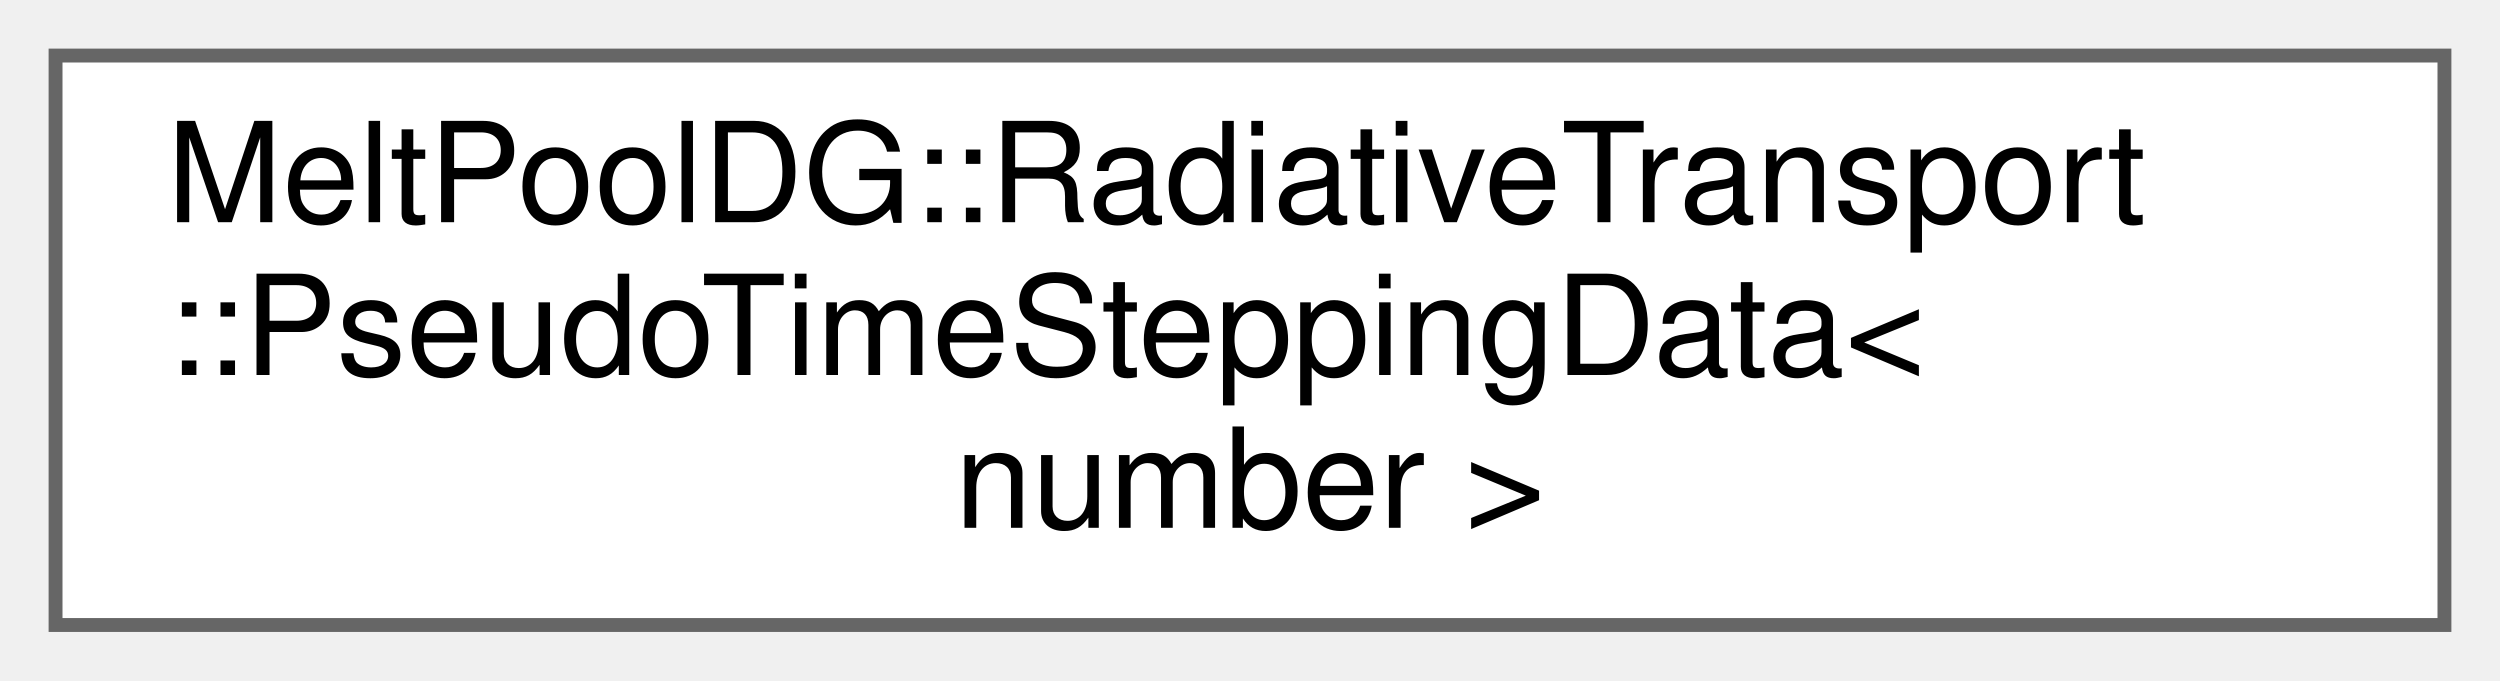
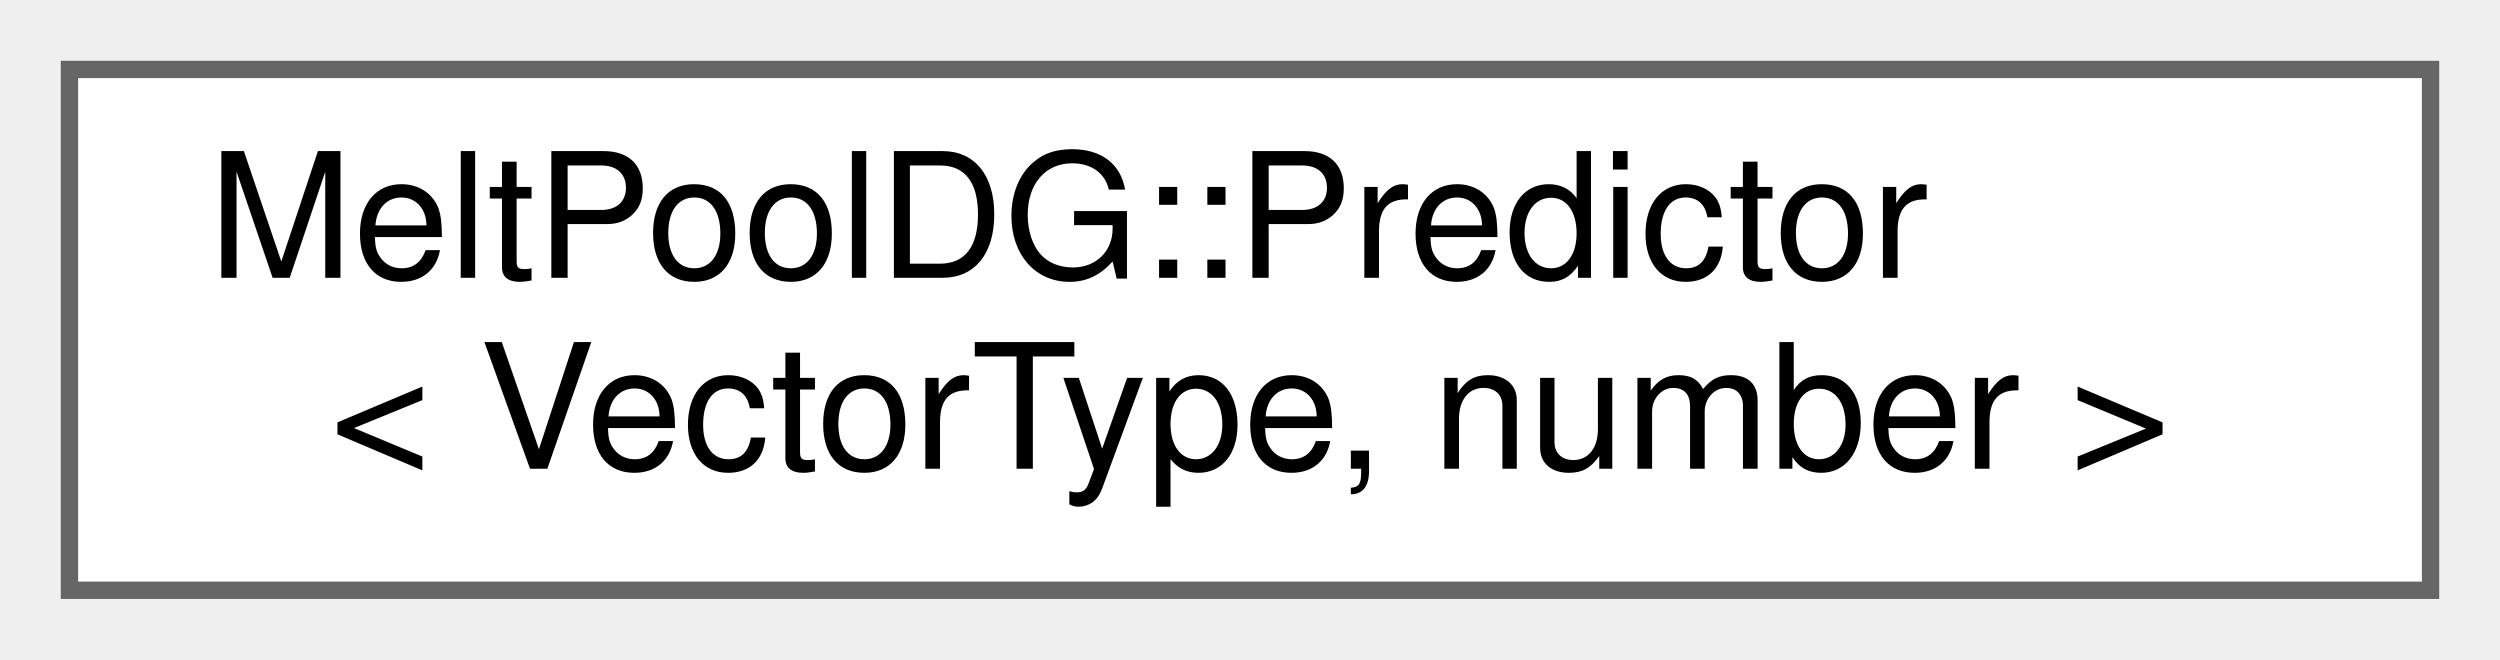
- <svg xmlns="http://www.w3.org/2000/svg" xmlns:xlink="http://www.w3.org/1999/xlink" width="180pt" height="49pt" viewBox="0.00 0.00 180.00 49.00">
-   <g id="graph0" class="graph" transform="scale(1 1) rotate(0) translate(4 45)">
+ <svg xmlns="http://www.w3.org/2000/svg" xmlns:xlink="http://www.w3.org/1999/xlink" width="144pt" height="38pt" viewBox="0.00 0.00 144.00 38.00">
+   <g id="graph0" class="graph" transform="scale(1 1) rotate(0) translate(4 34)">
    <g id="Node000000" class="node">
      <g id="a_Node000000">
-         <a xlink:href="structMeltPoolDG_1_1RadiativeTransport_1_1PseudoTimeSteppingData.html" target="_top" xlink:title=" ">
-           <polygon fill="white" stroke="#666666" points="172,-41 0,-41 0,0 172,0 172,-41" />
-           <text text-anchor="start" x="8" y="-29" font-family="Helvetica,sans-Serif" font-size="10.00">MeltPoolDG::RadiativeTransport</text>
-           <text text-anchor="start" x="8" y="-18" font-family="Helvetica,sans-Serif" font-size="10.00">::PseudoTimeSteppingData&lt;</text>
-           <text text-anchor="middle" x="86" y="-7" font-family="Helvetica,sans-Serif" font-size="10.00"> number &gt;</text>
+         <a xlink:href="classMeltPoolDG_1_1Predictor.html" target="_top" xlink:title=" ">
+           <polygon fill="white" stroke="#666666" points="136,-30 0,-30 0,0 136,0 136,-30" />
+           <text text-anchor="start" x="8" y="-18" font-family="Helvetica,sans-Serif" font-size="10.00">MeltPoolDG::Predictor</text>
+           <text text-anchor="middle" x="68" y="-7" font-family="Helvetica,sans-Serif" font-size="10.00">&lt; VectorType, number &gt;</text>
        </a>
      </g>
    </g>
  </g>
</svg>
